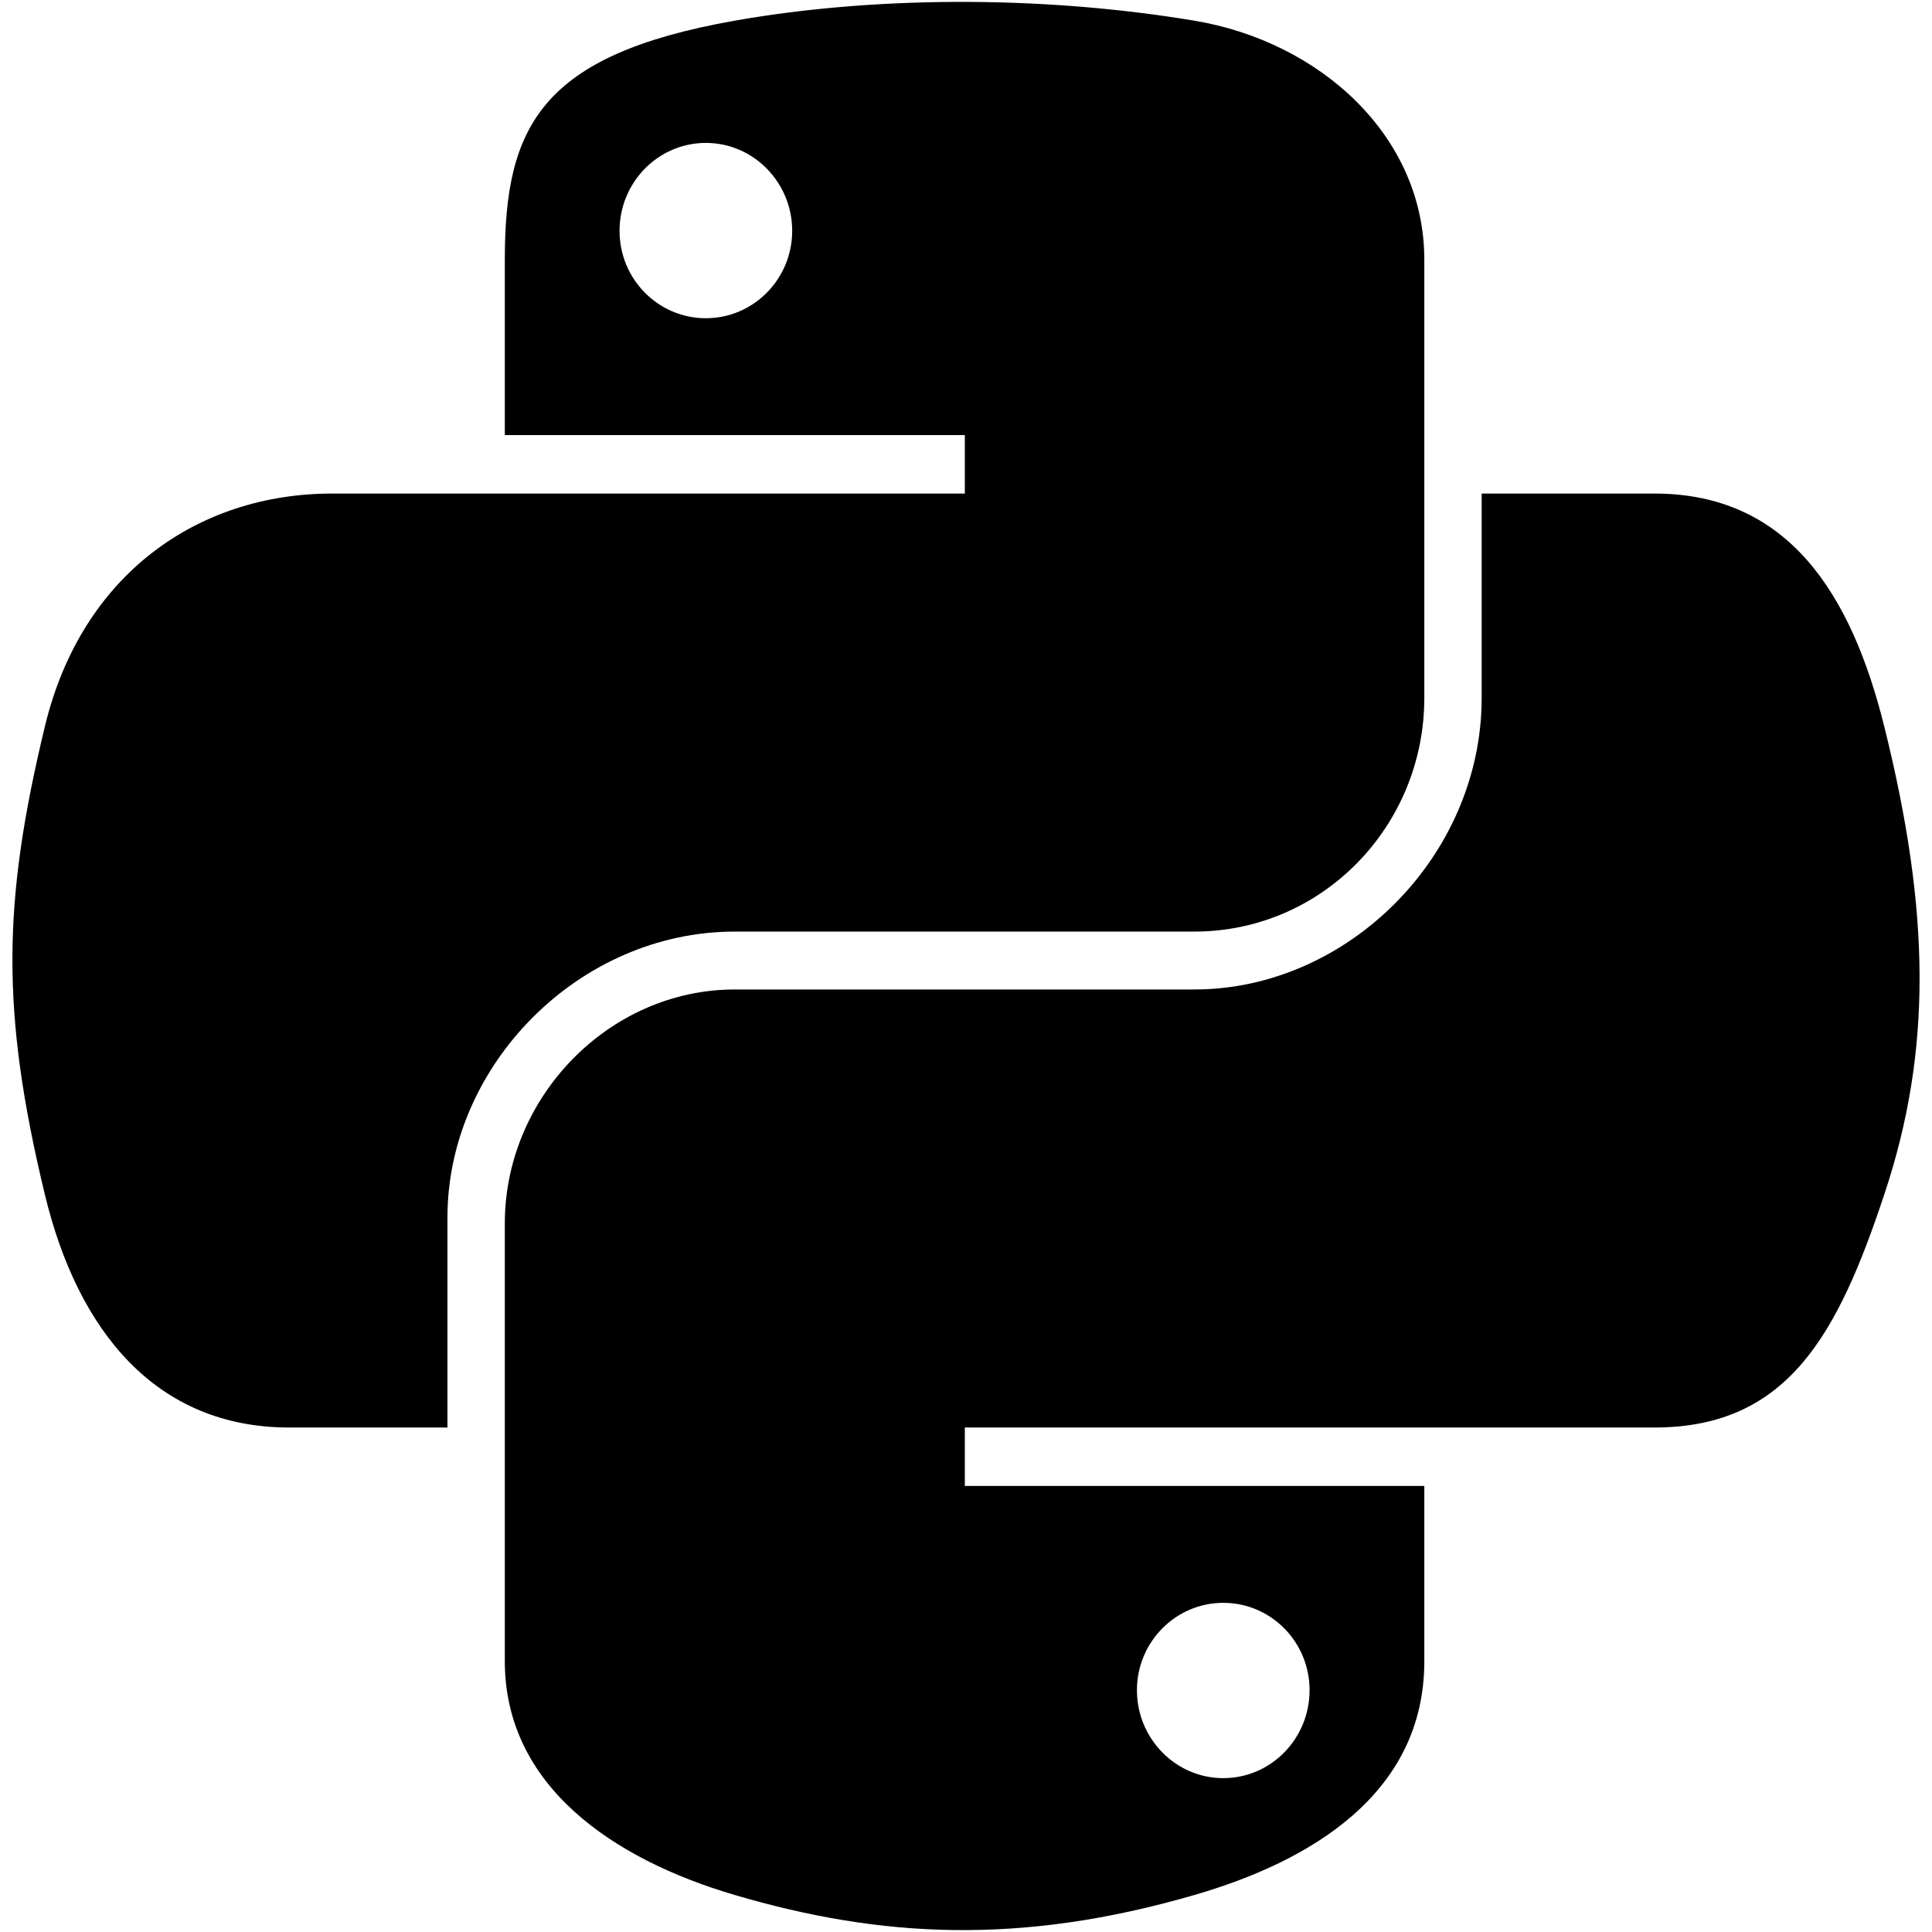
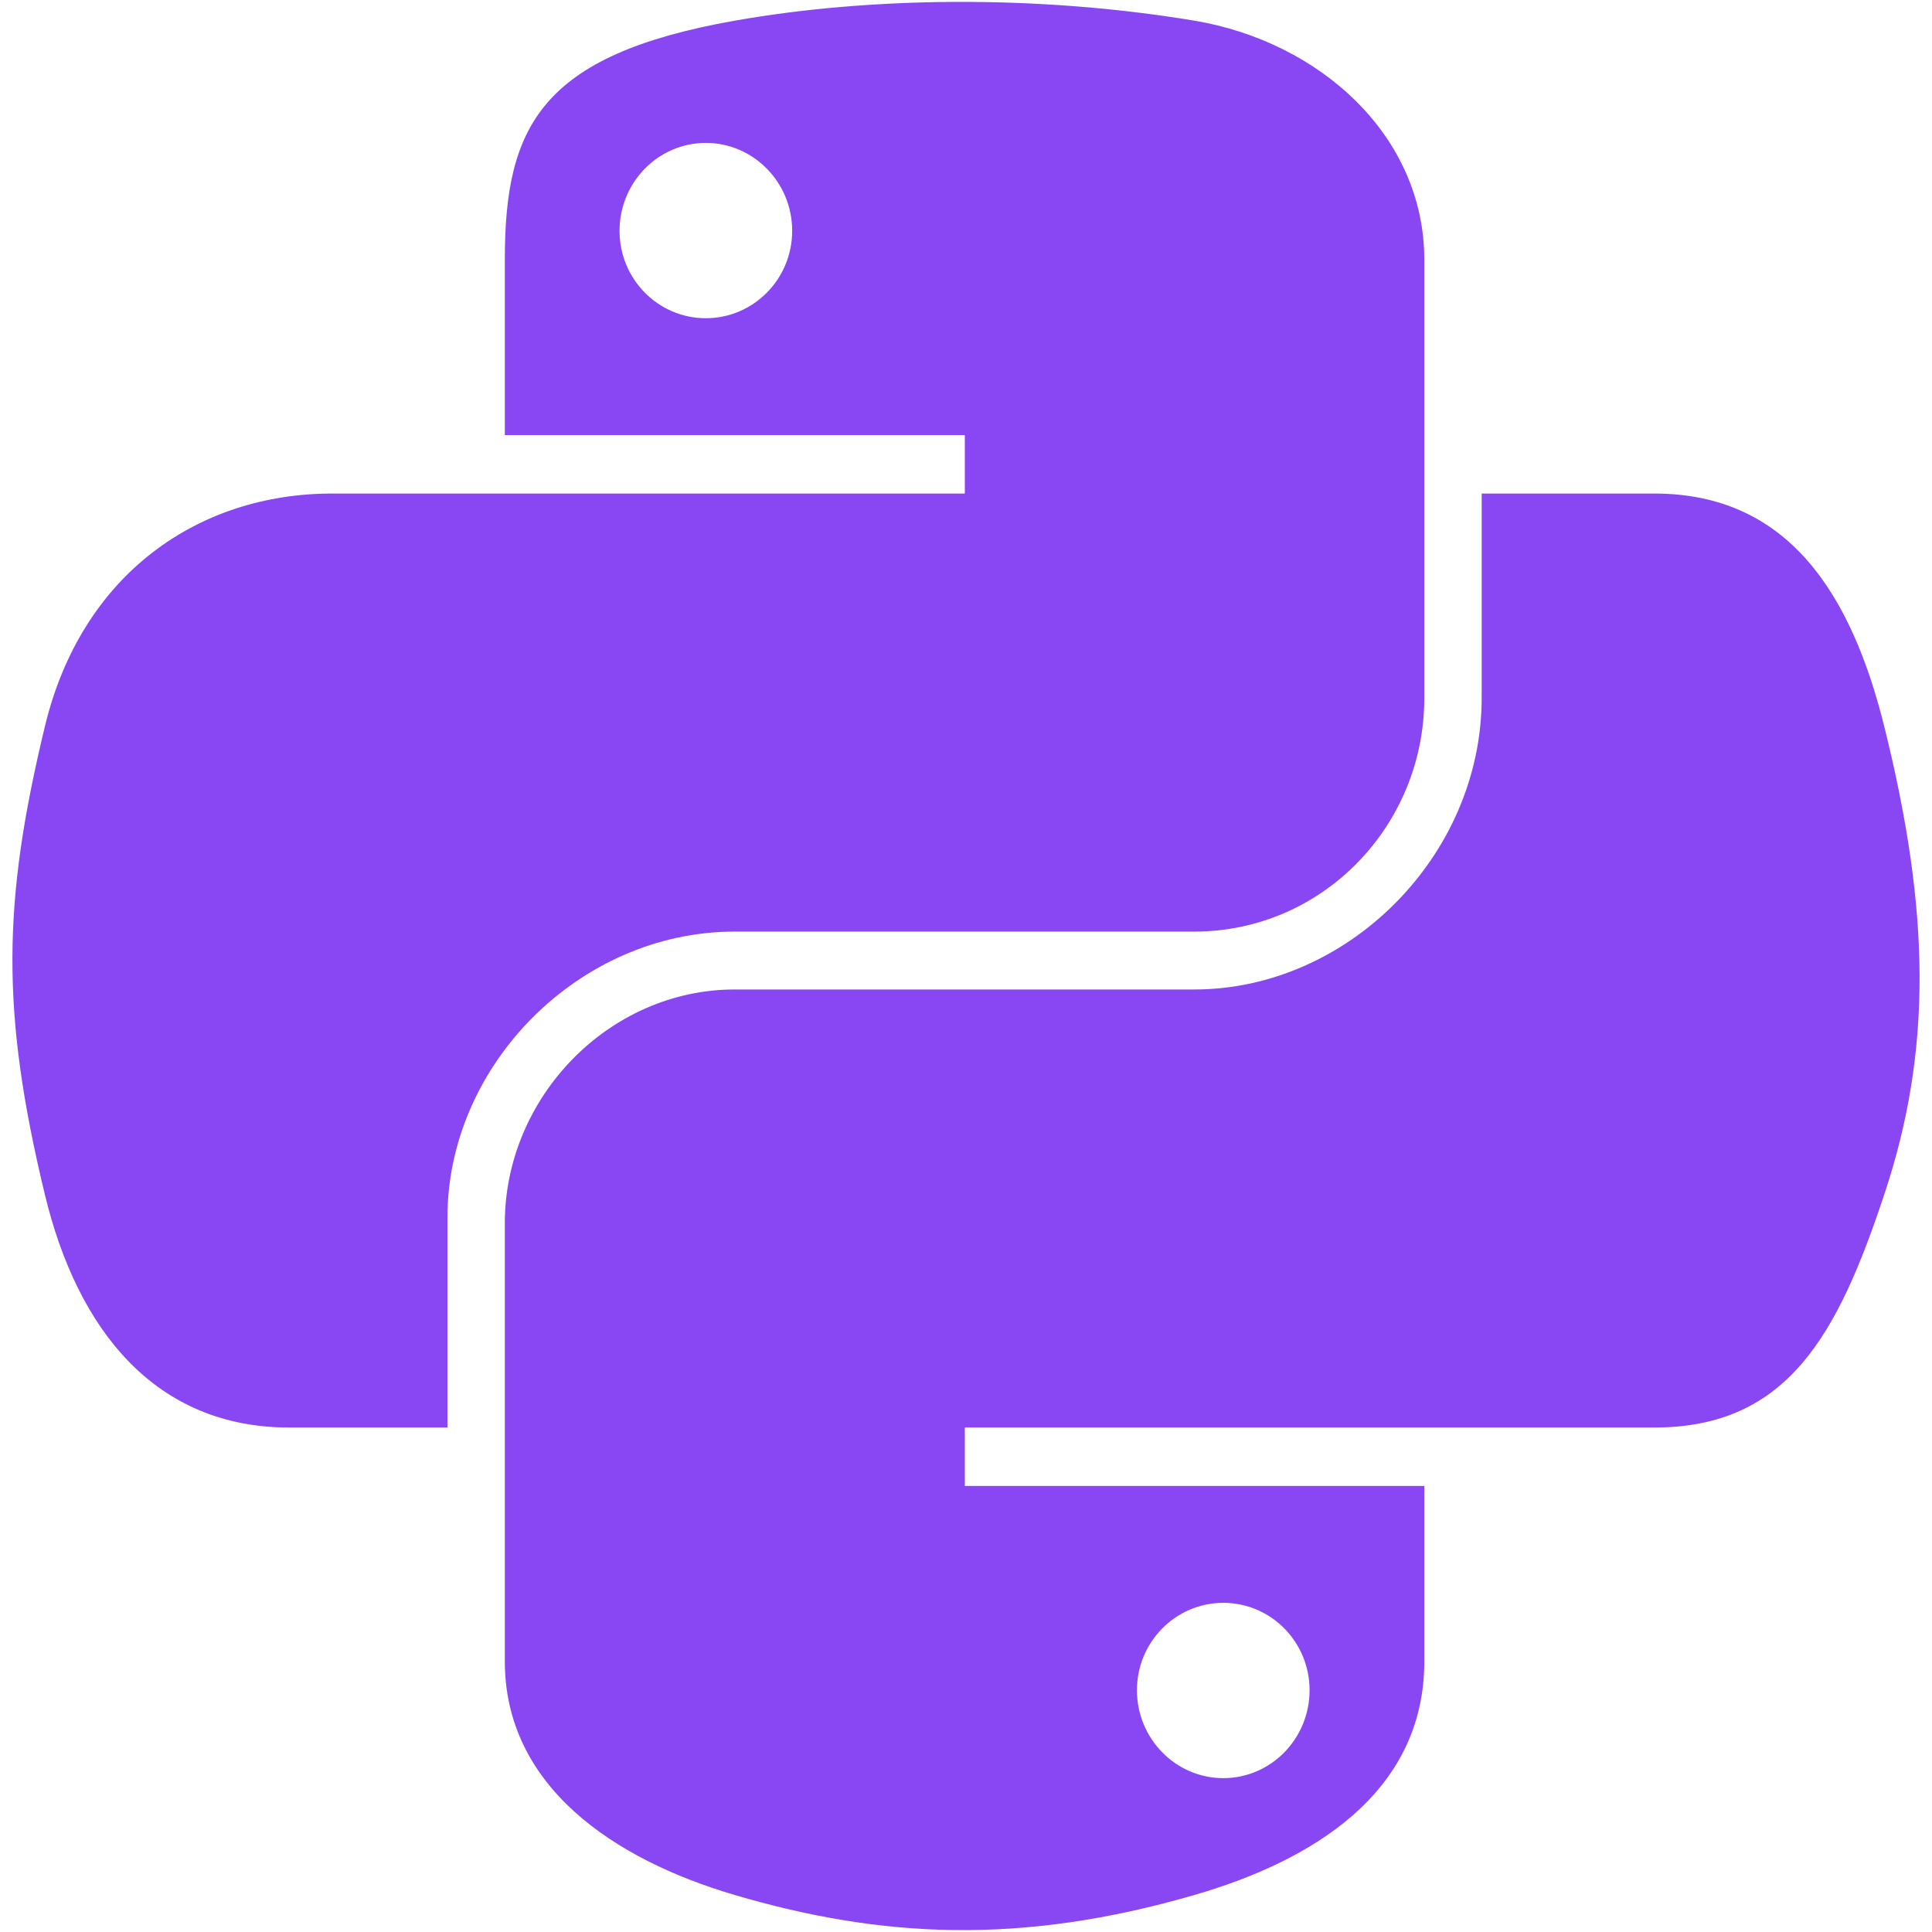
- <svg xmlns="http://www.w3.org/2000/svg" fill="#000000" version="1.1" width="800px" height="800px" viewBox="0 0 512 512" enable-background="new 0 0 512 512" xml:space="preserve">
+ <svg xmlns="http://www.w3.org/2000/svg" fill="#8947f3" version="1.1" width="800px" height="800px" viewBox="0 0 512 512" enable-background="new 0 0 512 512" xml:space="preserve">
  <g id="5151e0c8492e5103c096af88a51ec286">
-     <path display="inline" d="M194.734,246.879h121.768c33.9,0,60.956-27.908,60.956-61.95V68.846c0-33.035-27.87-57.855-60.956-63.371   c-20.943-3.484-42.673-5.069-63.51-4.971c-20.845,0.097-40.74,1.874-58.258,4.971c-51.586,9.117-60.952,28.191-60.952,63.371   v46.463H255.69v15.486H133.782h-45.75c-35.434,0-66.459,21.295-76.158,61.808c-11.192,46.435-11.694,75.409,0,123.898   c8.666,36.088,29.359,61.807,64.79,61.807h41.917v-55.699C118.581,282.37,153.39,246.879,194.734,246.879z M187.063,84.333   c-12.636,0-22.877-10.355-22.877-23.161c0-12.849,10.241-23.3,22.877-23.3c12.594,0,22.873,10.451,22.873,23.3   C209.936,73.979,199.658,84.333,187.063,84.333z M499.37,192.603c-8.761-35.27-25.484-61.808-60.96-61.808h-45.75v54.134   c0,41.972-35.582,77.292-76.158,77.292H194.734c-33.349,0-60.952,28.547-60.952,61.954v116.079   c0,33.037,28.726,52.476,60.952,61.943c38.589,11.353,75.59,13.409,121.768,0c30.688-8.876,60.956-26.764,60.956-61.943v-46.461   H255.69v-15.486h121.768h60.952c35.431,0,48.638-24.715,60.96-61.807C512.092,278.314,511.549,241.589,499.37,192.603z    M324.178,424.766c12.64,0,22.873,10.356,22.873,23.156c0,12.85-10.233,23.305-22.873,23.305   c-12.595,0-22.877-10.455-22.877-23.305C301.301,435.122,311.583,424.766,324.178,424.766z">
+     <path display="inline" d="M194.734,246.879h121.768c33.9,0,60.956-27.908,60.956-61.95V68.846c0-33.035-27.87-57.855-60.956-63.371   c-20.943-3.484-42.673-5.069-63.51-4.971c-20.845,0.097-40.74,1.874-58.258,4.971c-51.586,9.117-60.952,28.191-60.952,63.371   v46.463H255.69v15.486H133.782h-45.75c-35.434,0-66.459,21.295-76.158,61.808c-11.192,46.435-11.694,75.409,0,123.898   c8.666,36.088,29.359,61.807,64.79,61.807h41.917v-55.699C118.581,282.37,153.39,246.879,194.734,246.879z M187.063,84.333   c-12.636,0-22.877-10.355-22.877-23.161c0-12.849,10.241-23.3,22.877-23.3c12.594,0,22.873,10.451,22.873,23.3   C209.936,73.979,199.658,84.333,187.063,84.333z M499.37,192.603c-8.761-35.27-25.484-61.808-60.96-61.808h-45.75v54.134   c0,41.972-35.582,77.292-76.158,77.292H194.734c-33.349,0-60.952,28.547-60.952,61.954v116.079   c0,33.037,28.726,52.476,60.952,61.943c38.589,11.353,75.59,13.409,121.768,0c30.688-8.876,60.956-26.764,60.956-61.943v-46.461   H255.69v-15.486h121.768h60.952c35.431,0,48.638-24.715,60.96-61.807C512.092,278.314,511.549,241.589,499.37,192.603z    M324.178,424.766c12.64,0,22.873,10.356,22.873,23.156c0,12.85-10.233,23.305-22.873,23.305   c-12.595,0-22.877-10.455-22.877-23.305C301.301,435.122,311.583,424.766,324.178,424.766z" fill="#8947f3">

</path>
  </g>
</svg>
